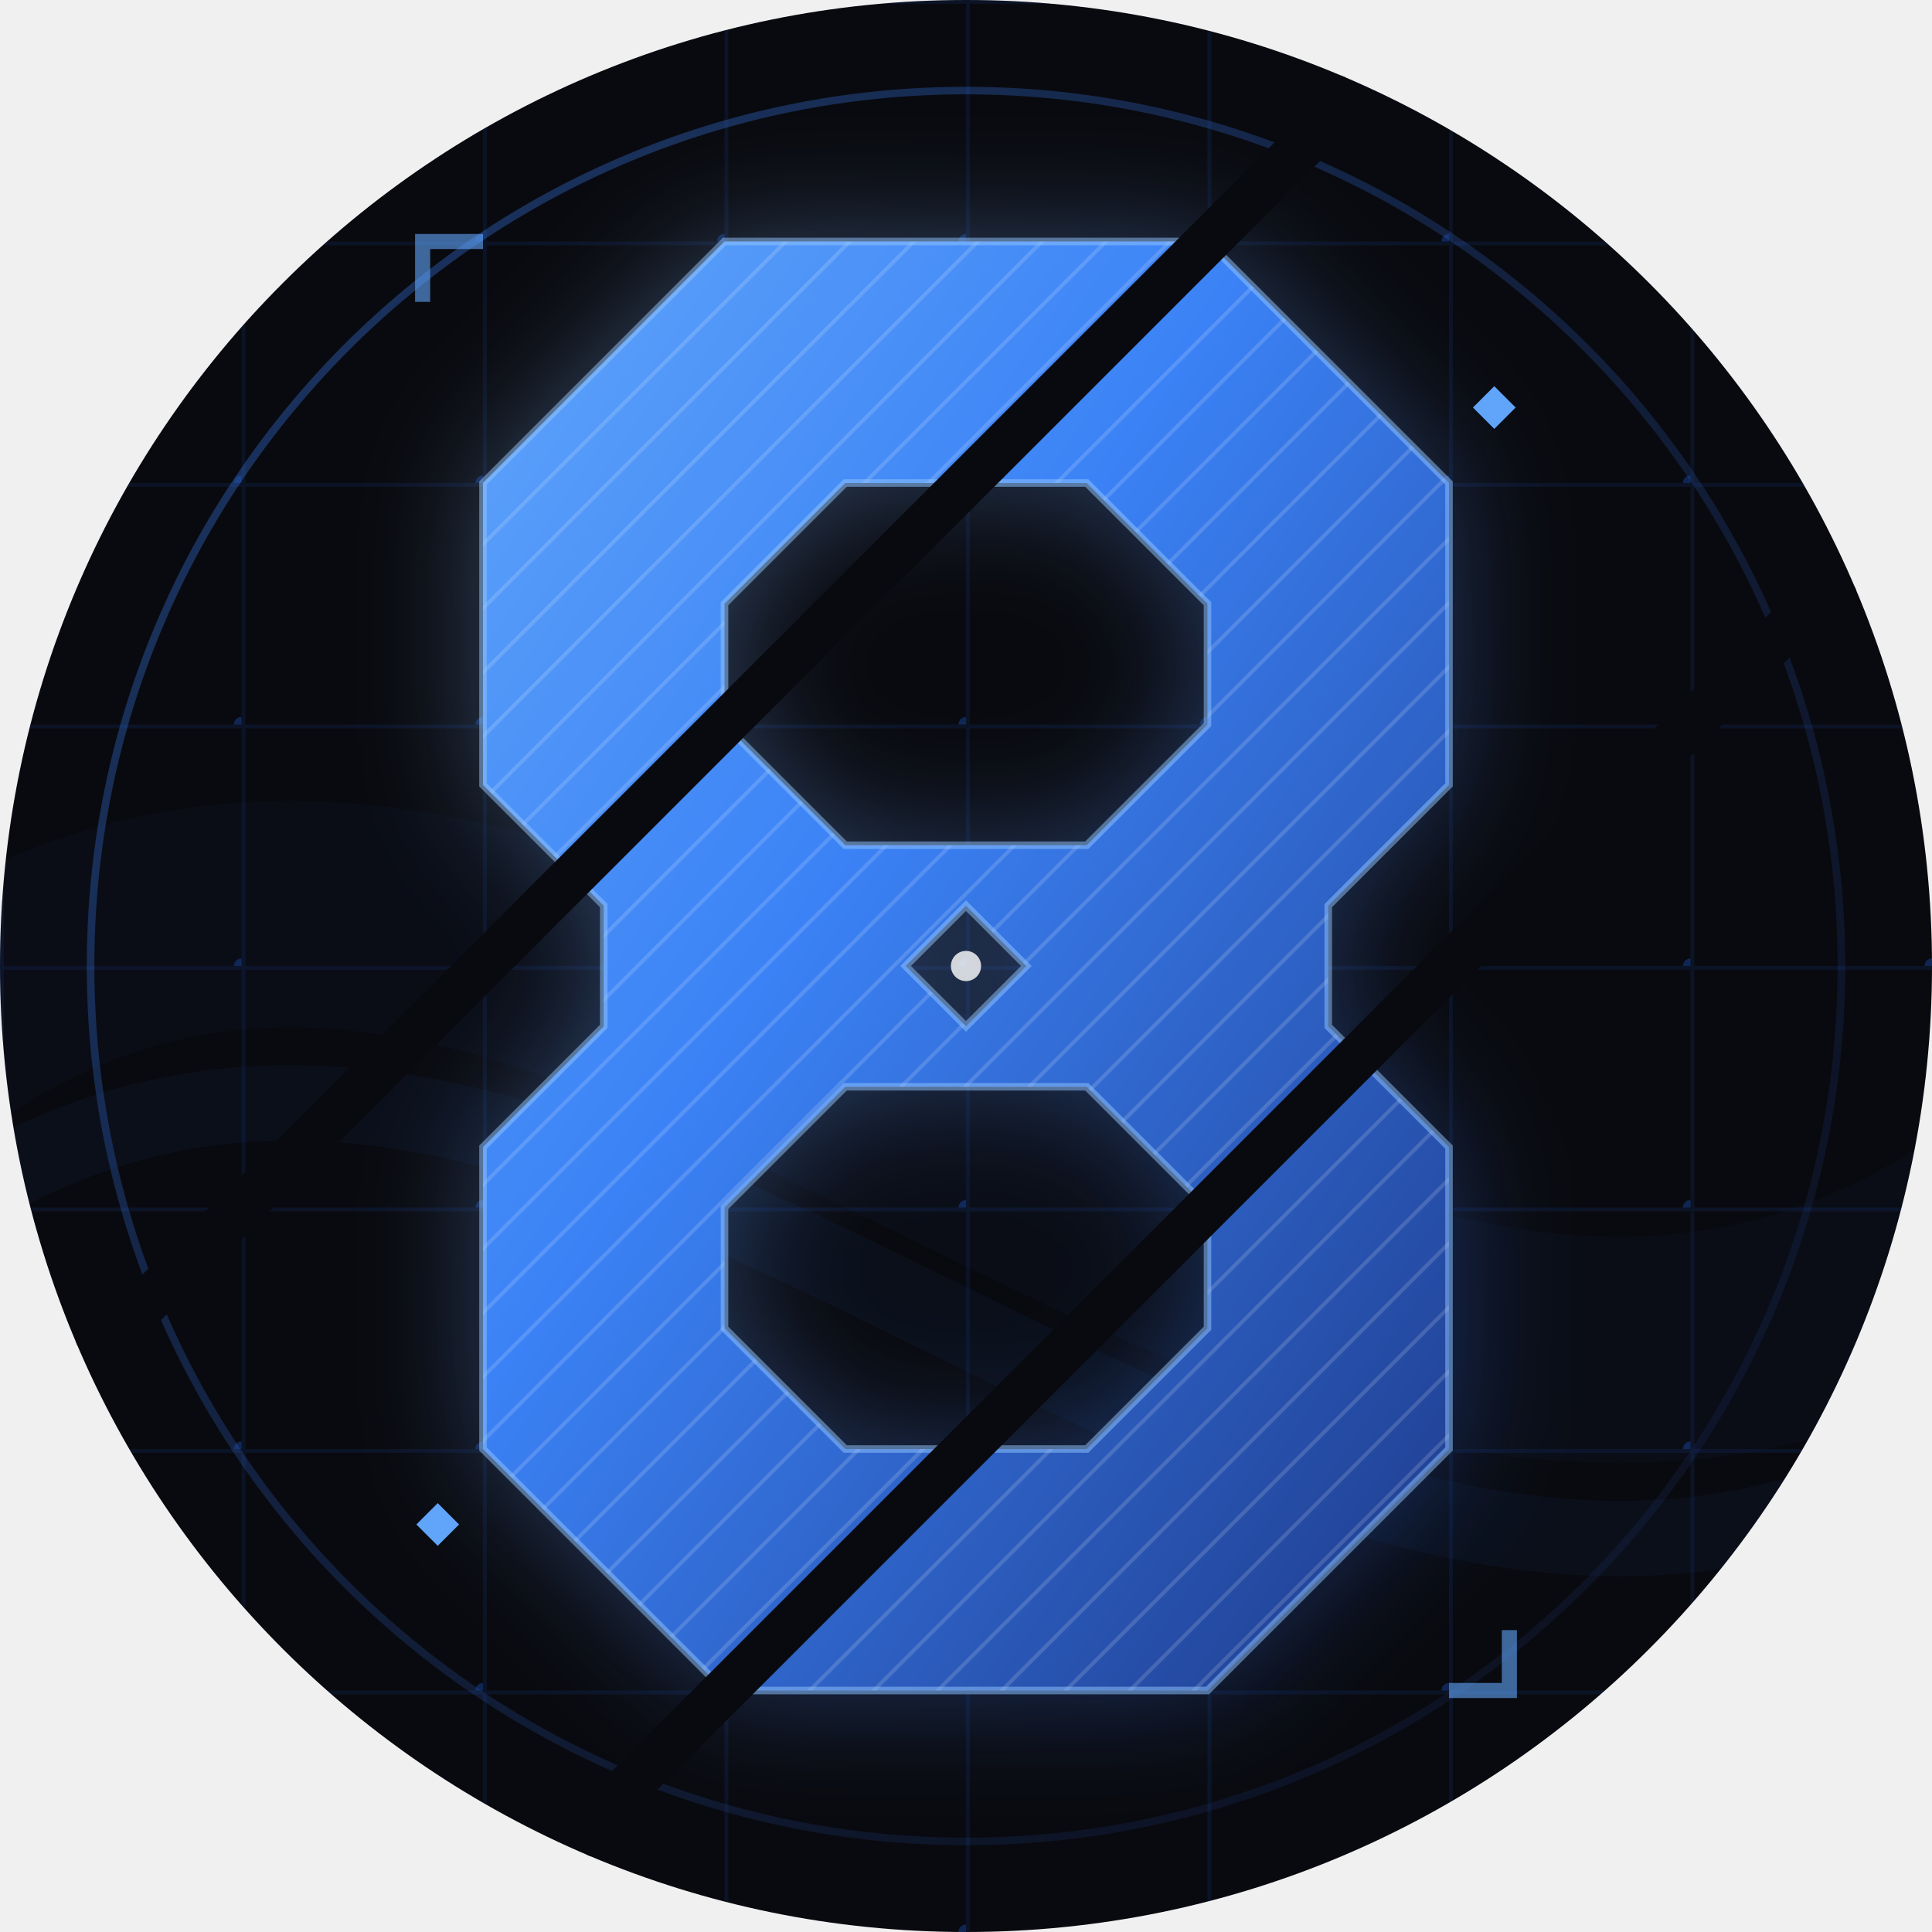
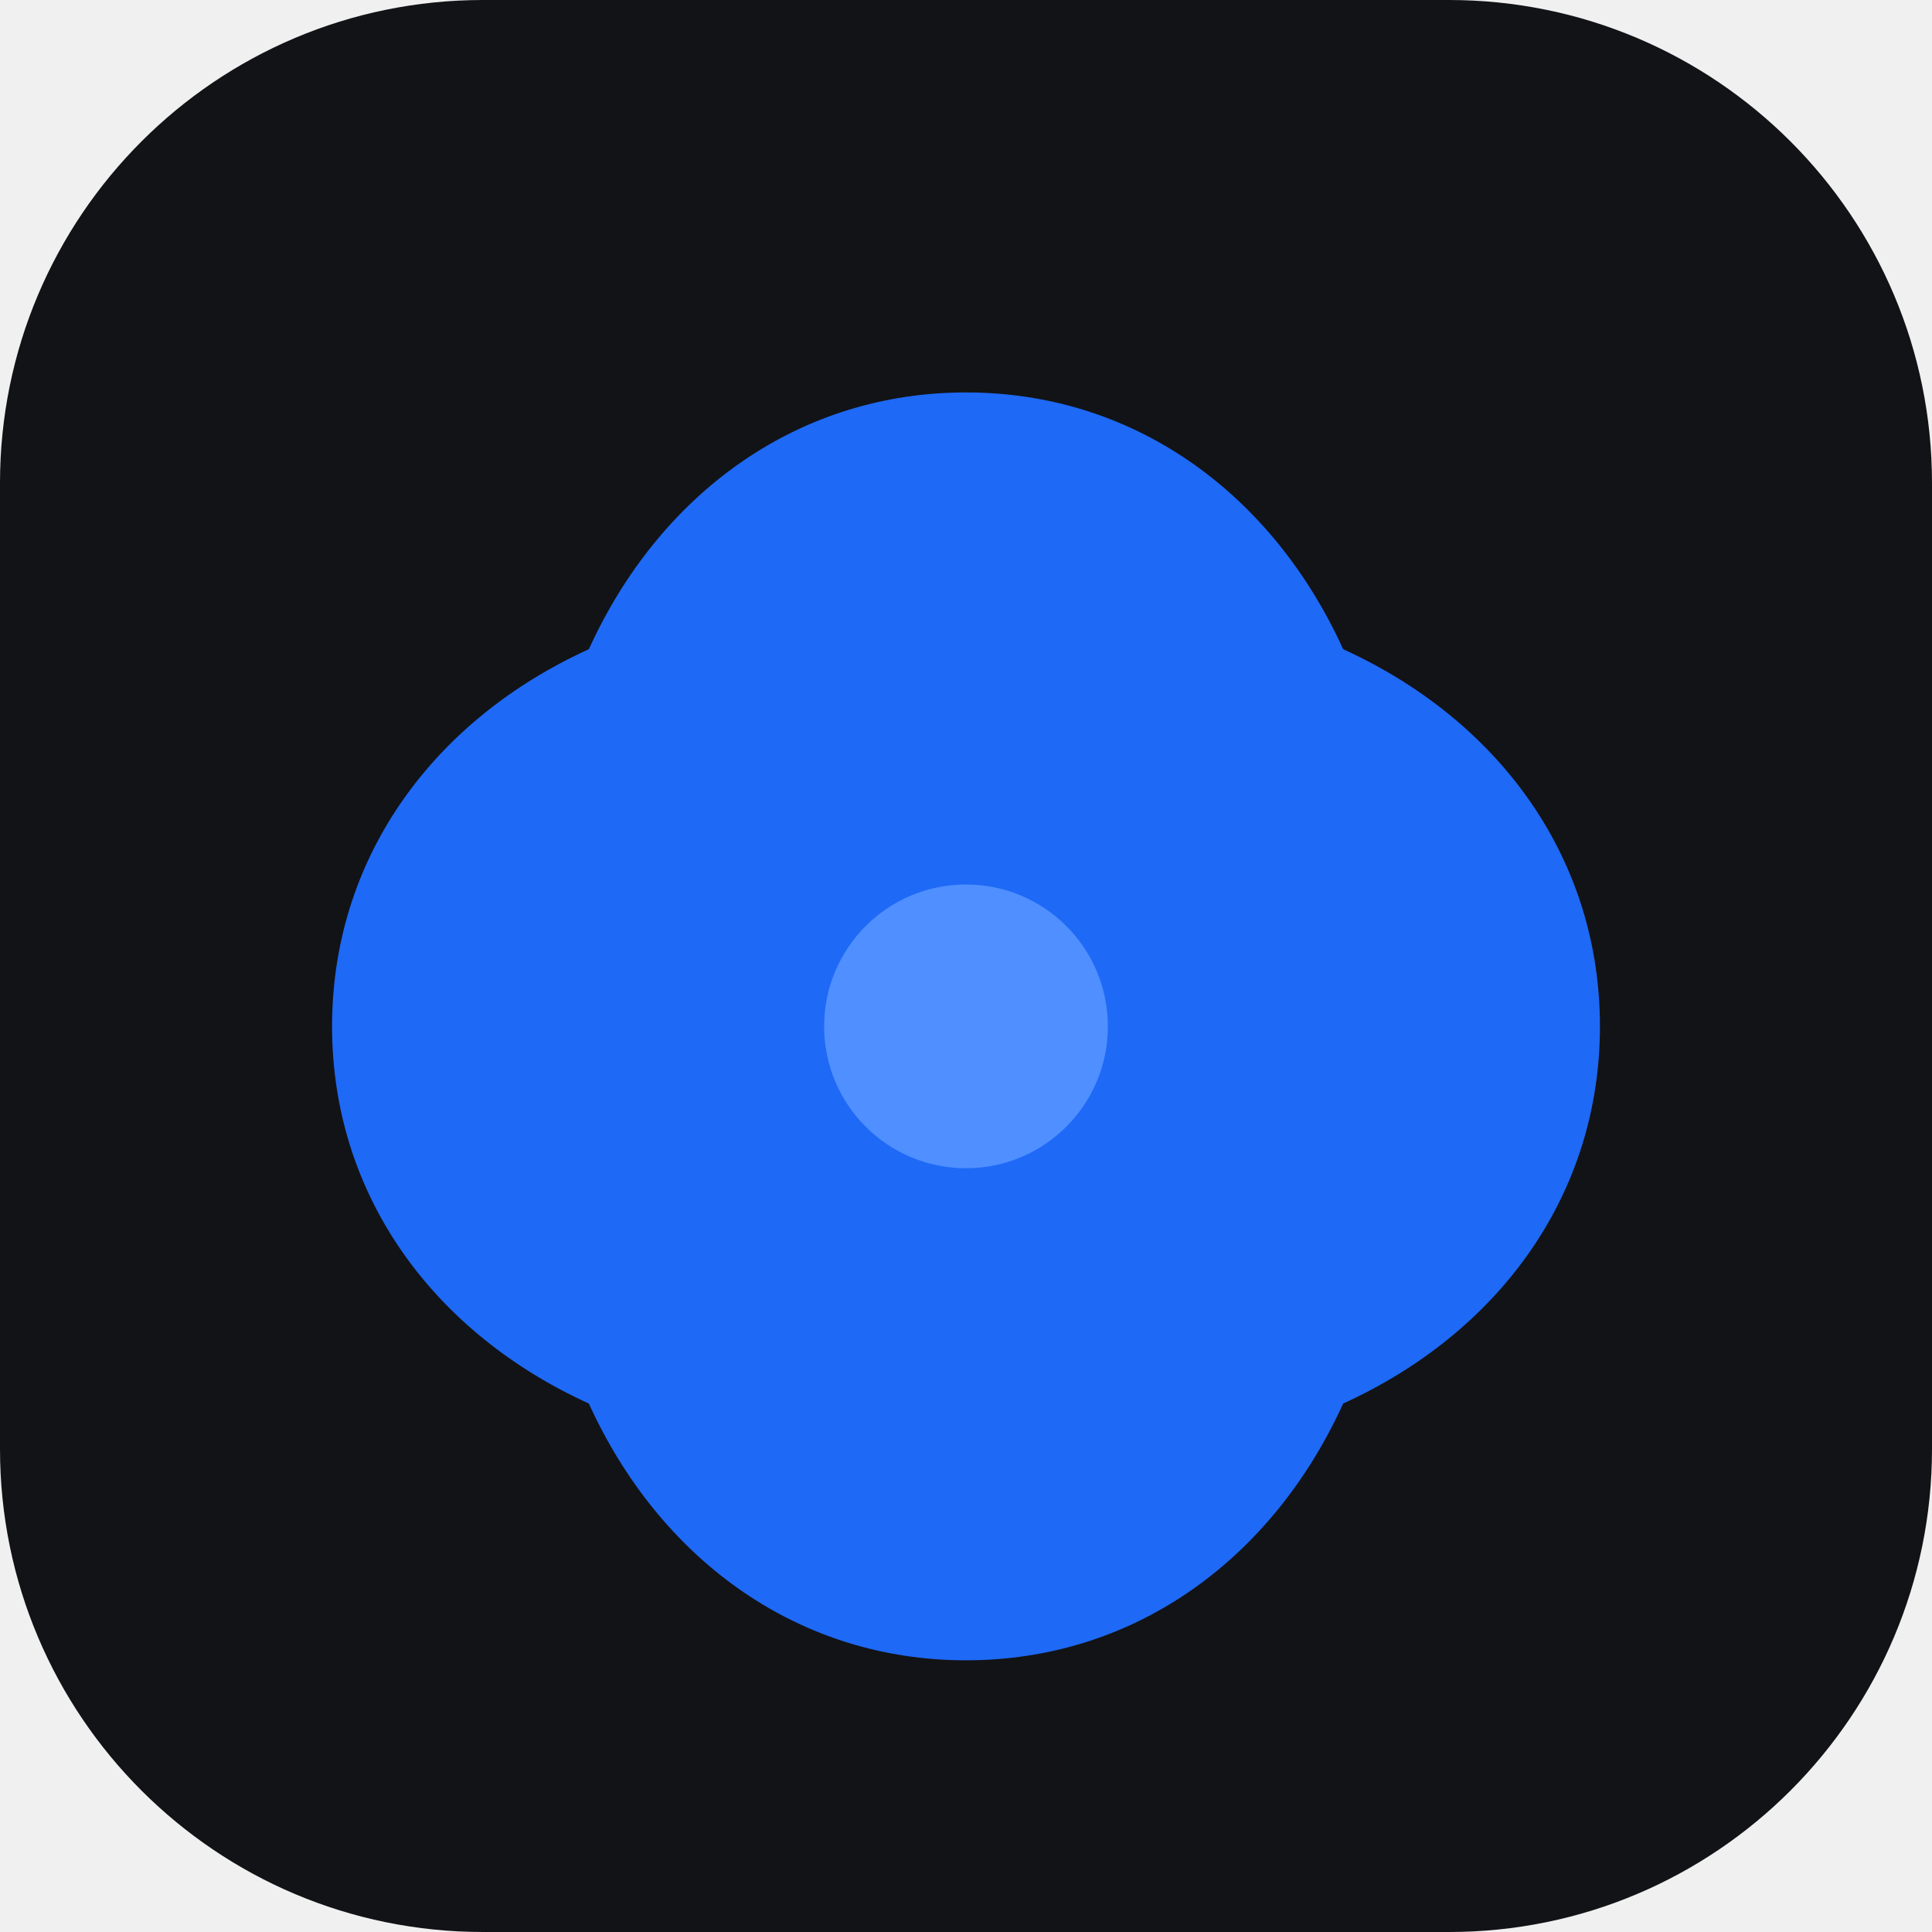
- <svg xmlns="http://www.w3.org/2000/svg" viewBox="0 0 512 512">
-   <defs>
-     <clipPath id="favicon-clip">
-       <circle cx="256" cy="256" r="256" />
-     </clipPath>
-     <pattern id="favicon-grid" width="64" height="64" patternUnits="userSpaceOnUse">
-       <path d="M 64 0 L 0 0 0 64" fill="none" stroke="#1e69f6" stroke-width="2" opacity="0.1" />
-       <circle cx="64" cy="64" r="2" fill="#1e69f6" opacity="0.3" />
-     </pattern>
-     <pattern id="favicon-hatch" width="12" height="12" patternUnits="userSpaceOnUse" patternTransform="rotate(45)">
-       <line x1="0" y1="0" x2="0" y2="12" stroke="#ffffff" stroke-width="2" opacity="0.15" />
-     </pattern>
-     <linearGradient id="favicon-eight" x1="0%" y1="0%" x2="100%" y2="100%">
-       <stop offset="0%" stop-color="#60a5fa" />
-       <stop offset="40%" stop-color="#3b82f6" />
-       <stop offset="100%" stop-color="#1e3a8a" />
-     </linearGradient>
-     <linearGradient id="favicon-glow" x1="0%" y1="0%" x2="100%" y2="100%">
-       <stop offset="0%" stop-color="#93c5fd" />
-       <stop offset="100%" stop-color="#2563eb" />
-     </linearGradient>
-     <linearGradient id="favicon-ring" x1="0%" y1="0%" x2="100%" y2="100%">
-       <stop offset="0%" stop-color="#3b82f6" stop-opacity="0.4" />
-       <stop offset="100%" stop-color="#1e3a8a" stop-opacity="0.1" />
-     </linearGradient>
-     <filter id="favicon-blur" x="-20%" y="-20%" width="140%" height="140%">
-       <feGaussianBlur stdDeviation="16" result="blur" />
-       <feComposite in="SourceGraphic" in2="blur" operator="over" />
-     </filter>
-   </defs>
-   <g clip-path="url(#favicon-clip)">
-     <circle cx="256" cy="256" r="256" fill="#090a0f" />
-     <circle cx="256" cy="256" r="256" fill="url(#favicon-grid)" />
-     <path d="M -50 300 C 150 100, 350 500, 562 300" fill="none" stroke="#1e69f6" stroke-width="60" opacity="0.03" />
-     <path d="M -50 350 C 150 150, 350 550, 562 350" fill="none" stroke="#1e69f6" stroke-width="20" opacity="0.05" />
-     <circle cx="256" cy="256" r="232" fill="none" stroke="url(#favicon-ring)" stroke-width="2" />
-     <g filter="url(#favicon-blur)" opacity="0.35">
-       <path fill-rule="evenodd" fill="url(#favicon-glow)" d="M 192 64 L 320 64 L 384 128 L 384 208 L 352 240 L 352 272 L 384 304 L 384 384 L 320 448 L 192 448 L 128 384 L 128 304 L 160 272 L 160 240 L 128 208 L 128 128 Z M 224 128 L 288 128 L 320 160 L 320 192 L 288 224 L 224 224 L 192 192 L 192 160 Z M 224 288 L 288 288 L 320 320 L 320 352 L 288 384 L 224 384 L 192 352 L 192 320 Z M 256 240 L 272 256 L 256 272 L 240 256 Z" />
+ <svg xmlns="http://www.w3.org/2000/svg" viewBox="0 0 32 32" fill="none">
+   <rect width="32" height="32" rx="8" fill="#121316" />
+   <g transform="translate(16 17)">
+     <g fill="#1e69f6">
+       <path transform="rotate(0)" d="M 0 -10.5 C -5.5 -10.5 -9 -4 -6 3 C -4.5 6 -1.5 7.5 0 5.5 C 1.5 7.5 4.5 6 6 3 C 9 -4 5.5 -10.5 0 -10.5 Z" />
+       <path transform="rotate(90)" d="M 0 -10.5 C -5.5 -10.5 -9 -4 -6 3 C -4.5 6 -1.5 7.5 0 5.5 C 1.5 7.5 4.5 6 6 3 C 9 -4 5.5 -10.5 0 -10.5 Z" />
+       <path transform="rotate(180)" d="M 0 -10.5 C -5.5 -10.5 -9 -4 -6 3 C -4.5 6 -1.5 7.5 0 5.5 C 1.5 7.5 4.5 6 6 3 C 9 -4 5.5 -10.5 0 -10.5 Z" />
+       <path transform="rotate(-90)" d="M 0 -10.5 C -5.5 -10.5 -9 -4 -6 3 C -4.5 6 -1.5 7.5 0 5.5 C 1.5 7.5 4.5 6 6 3 C 9 -4 5.5 -10.5 0 -10.5 Z" />
    </g>
-     <path fill-rule="evenodd" fill="url(#favicon-eight)" d="M 192 64 L 320 64 L 384 128 L 384 208 L 352 240 L 352 272 L 384 304 L 384 384 L 320 448 L 192 448 L 128 384 L 128 304 L 160 272 L 160 240 L 128 208 L 128 128 Z M 224 128 L 288 128 L 320 160 L 320 192 L 288 224 L 224 224 L 192 192 L 192 160 Z M 224 288 L 288 288 L 320 320 L 320 352 L 288 384 L 224 384 L 192 352 L 192 320 Z M 256 240 L 272 256 L 256 272 L 240 256 Z" />
-     <path fill-rule="evenodd" fill="url(#favicon-hatch)" d="M 192 64 L 320 64 L 384 128 L 384 208 L 352 240 L 352 272 L 384 304 L 384 384 L 320 448 L 192 448 L 128 384 L 128 304 L 160 272 L 160 240 L 128 208 L 128 128 Z M 224 128 L 288 128 L 320 160 L 320 192 L 288 224 L 224 224 L 192 192 L 192 160 Z M 224 288 L 288 288 L 320 320 L 320 352 L 288 384 L 224 384 L 192 352 L 192 320 Z M 256 240 L 272 256 L 256 272 L 240 256 Z" />
-     <path fill-rule="evenodd" fill="none" stroke="#93c5fd" stroke-width="2" opacity="0.5" d="M 192 64 L 320 64 L 384 128 L 384 208 L 352 240 L 352 272 L 384 304 L 384 384 L 320 448 L 192 448 L 128 384 L 128 304 L 160 272 L 160 240 L 128 208 L 128 128 Z M 224 128 L 288 128 L 320 160 L 320 192 L 288 224 L 224 224 L 192 192 L 192 160 Z M 224 288 L 288 288 L 320 320 L 320 352 L 288 384 L 224 384 L 192 352 L 192 320 Z M 256 240 L 272 256 L 256 272 L 240 256 Z" />
-     <line x1="24" y1="360" x2="360" y2="24" stroke="#090a0f" stroke-width="12" />
-     <line x1="152" y1="488" x2="488" y2="152" stroke="#090a0f" stroke-width="12" />
-     <rect x="392" y="104" width="8" height="8" fill="#60a5fa" transform="rotate(45 396 108)" />
-     <rect x="112" y="400" width="8" height="8" fill="#60a5fa" transform="rotate(45 116 404)" />
-     <circle cx="256" cy="256" r="4" fill="#ffffff" opacity="0.8" />
-     <path d="M 128 64 L 112 64 L 112 80" fill="none" stroke="#60a5fa" stroke-width="4" opacity="0.6" />
-     <path d="M 384 448 L 400 448 L 400 432" fill="none" stroke="#60a5fa" stroke-width="4" opacity="0.6" />
+     <circle r="2.35" fill="#4f8fff" />
  </g>
</svg>
